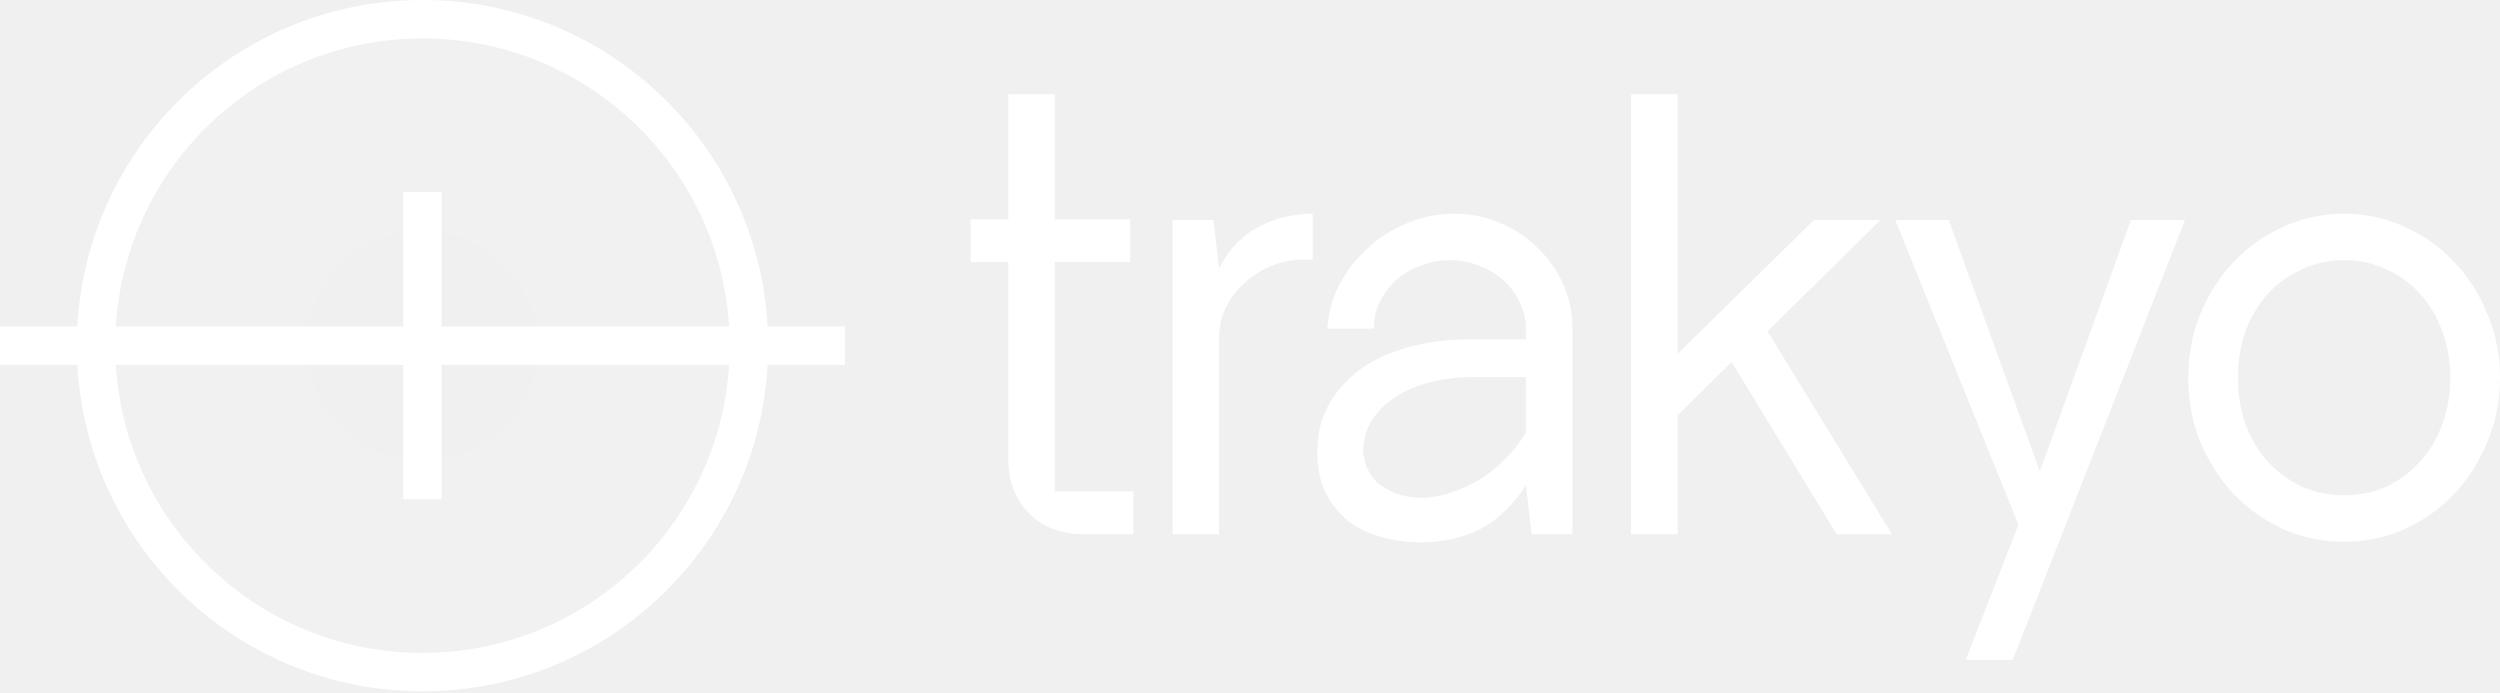
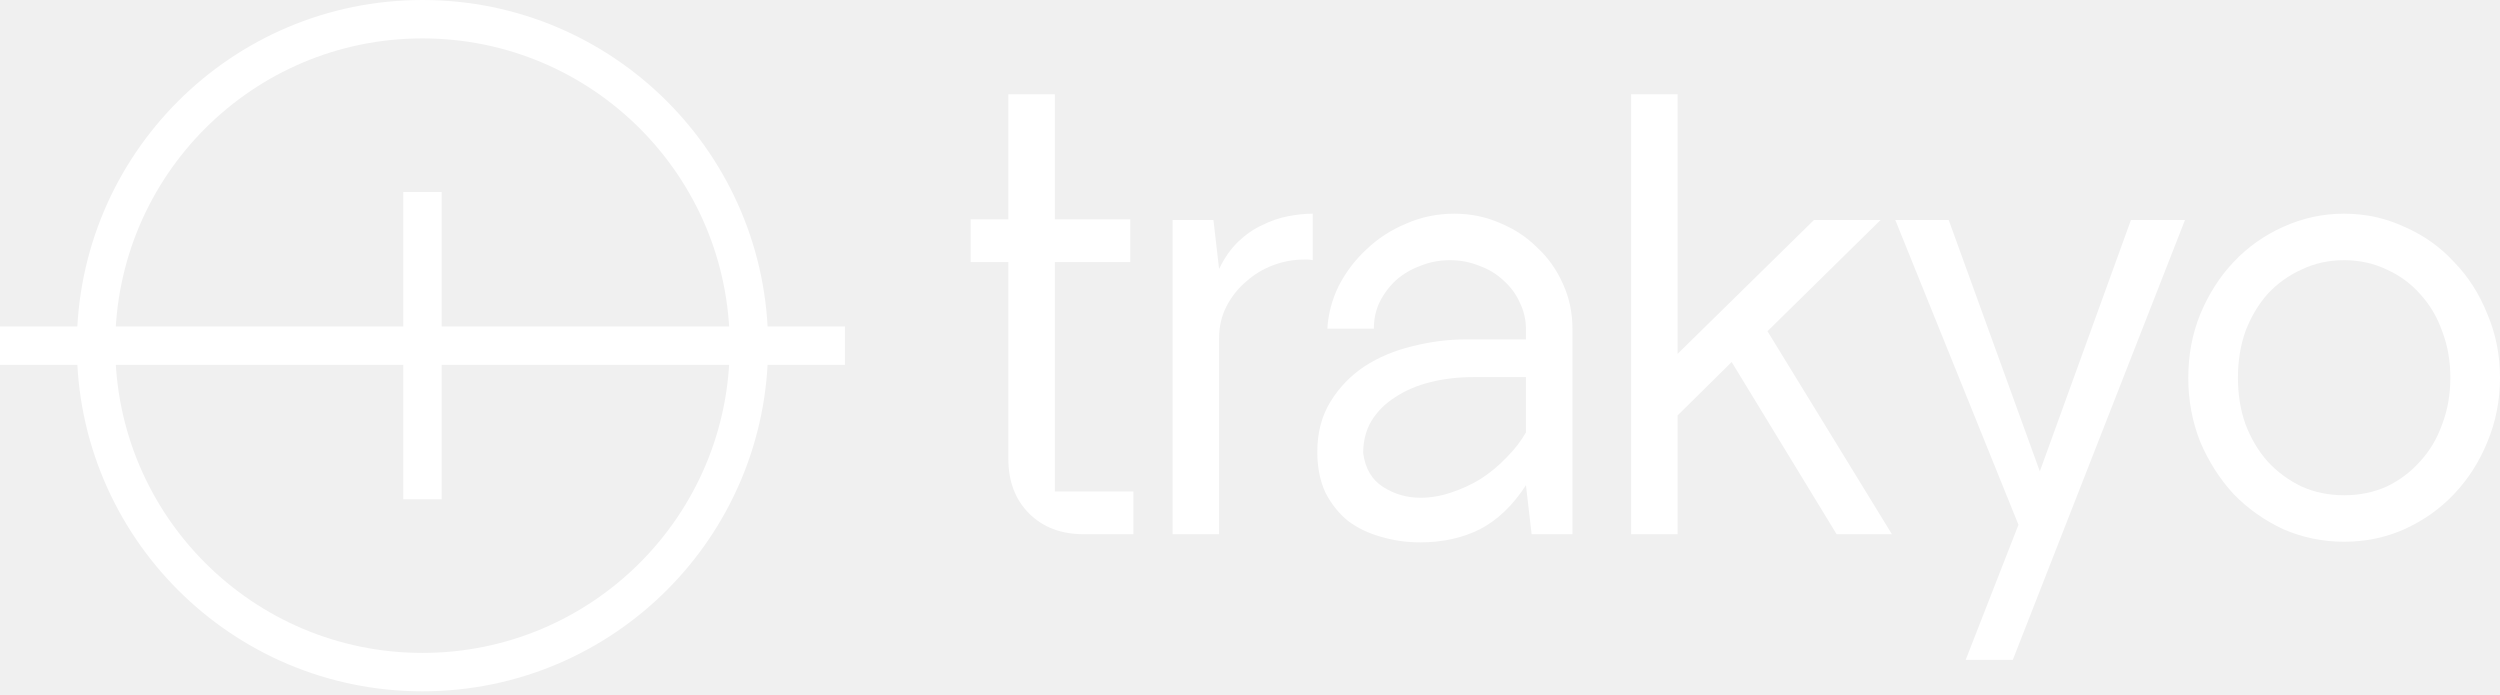
- <svg xmlns="http://www.w3.org/2000/svg" width="1000" height="277" viewBox="0 0 1000 277" fill="none">
-   <circle cx="168.988" cy="138.264" r="130.583" fill="url(#paint0_radial_148_319)" stroke="white" stroke-width="15.363" />
-   <line x1="337.978" y1="138.265" x2="3.01818e-05" y2="138.265" stroke="white" stroke-width="15.363" />
-   <line x1="168.99" y1="199.716" x2="168.99" y2="76.815" stroke="white" stroke-width="15.363" />
-   <path d="M388.255 87.736H403.339V37.709H421.941V87.736H452.108V104.83H421.941V196.587H453.365V213.682H433.505C424.455 213.682 417.165 210.916 411.635 205.386C406.104 199.855 403.339 192.565 403.339 183.515V104.83H388.255V87.736Z" fill="white" />
-   <path d="M469.034 213.682V87.987H485.374L487.636 107.596C489.815 103.071 492.413 99.383 495.429 96.534C498.446 93.685 501.63 91.507 504.982 89.998C508.334 88.322 511.77 87.149 515.289 86.479C518.809 85.808 522.077 85.473 525.093 85.473V104.076C524.423 103.909 523.753 103.825 523.082 103.825C522.579 103.825 522.077 103.825 521.574 103.825C517.384 103.825 513.278 104.579 509.256 106.087C505.234 107.596 501.63 109.774 498.446 112.623C495.262 115.305 492.664 118.573 490.653 122.427C488.642 126.282 487.636 130.556 487.636 135.248V213.682H469.034Z" fill="white" />
-   <path d="M526.922 180.75C526.922 173.04 528.682 166.337 532.201 160.639C535.72 154.94 540.245 150.248 545.776 146.561C551.474 142.874 557.843 140.192 564.881 138.516C572.088 136.673 579.294 135.751 586.501 135.751H610.383V131.729C610.383 127.874 609.545 124.271 607.869 120.919C606.361 117.567 604.182 114.634 601.333 112.121C598.651 109.607 595.467 107.679 591.78 106.339C588.093 104.83 584.155 104.076 579.965 104.076C575.775 104.076 571.837 104.83 568.15 106.339C564.463 107.679 561.194 109.607 558.345 112.121C555.664 114.634 553.485 117.567 551.809 120.919C550.301 124.103 549.547 127.623 549.547 131.477H530.944C531.279 125.612 532.788 119.914 535.469 114.383C538.318 108.853 542.005 103.992 546.53 99.802C551.055 95.445 556.334 92.009 562.368 89.496C568.401 86.814 574.853 85.473 581.725 85.473C588.261 85.473 594.378 86.73 600.076 89.244C605.774 91.591 610.718 94.859 614.908 99.048C619.265 103.071 622.701 107.931 625.215 113.629C627.729 119.159 628.986 125.109 628.986 131.477V213.682H612.645L610.383 194.073C605.188 202.118 599.07 207.983 592.031 211.67C584.993 215.19 577.032 216.95 568.15 216.95C562.619 216.95 557.34 216.195 552.312 214.687C547.452 213.346 543.094 211.252 539.24 208.402C535.553 205.386 532.536 201.615 530.19 197.09C528.011 192.397 526.922 186.951 526.922 180.75ZM545.273 181.252C546.111 187.453 548.793 191.978 553.318 194.827C557.843 197.677 562.787 199.101 568.15 199.101C572.172 199.101 576.194 198.431 580.216 197.09C584.406 195.749 588.428 193.906 592.283 191.559C596.137 189.046 599.573 186.196 602.59 183.012C605.774 179.828 608.372 176.476 610.383 172.957V150.834H589.518C583.317 150.834 577.535 151.505 572.172 152.846C566.809 154.186 562.116 156.197 558.094 158.879C554.072 161.393 550.888 164.577 548.541 168.432C546.363 172.119 545.273 176.392 545.273 181.252Z" fill="white" />
-   <path d="M671.042 37.709V141.533L725.594 87.987H752.241L706.991 132.483L756.766 213.682H734.643L692.662 144.801L671.042 166.169V213.682H652.439V37.709H671.042Z" fill="white" />
-   <path d="M758.111 87.987H779.479L815.93 188.543L852.382 87.987H874.001L805.121 263.959H786.267L807.383 209.911L758.111 87.987Z" fill="white" />
-   <path d="M937.656 85.473C946.203 85.473 954.247 87.233 961.789 90.752C969.498 94.104 976.118 98.797 981.649 104.83C987.347 110.696 991.788 117.651 994.972 125.696C998.324 133.572 1000 142.036 1000 151.086C1000 160.136 998.324 168.683 994.972 176.727C991.788 184.604 987.347 191.559 981.649 197.593C976.118 203.458 969.498 208.151 961.789 211.67C954.247 215.022 946.203 216.698 937.656 216.698C929.108 216.698 920.98 215.022 913.271 211.67C905.729 208.151 899.109 203.458 893.411 197.593C887.881 191.559 883.439 184.604 880.088 176.727C876.903 168.683 875.311 160.136 875.311 151.086C875.311 142.036 876.903 133.572 880.088 125.696C883.439 117.651 887.881 110.696 893.411 104.83C899.109 98.797 905.729 94.104 913.271 90.752C920.98 87.233 929.108 85.473 937.656 85.473ZM895.171 151.086C895.171 157.79 896.177 163.99 898.188 169.689C900.366 175.387 903.299 180.331 906.986 184.521C910.841 188.71 915.366 192.062 920.561 194.576C925.757 196.922 931.455 198.096 937.656 198.096C943.857 198.096 949.555 196.922 954.75 194.576C959.945 192.062 964.387 188.71 968.074 184.521C971.928 180.331 974.861 175.387 976.872 169.689C979.051 163.99 980.14 157.79 980.14 151.086C980.14 144.382 979.051 138.181 976.872 132.483C974.861 126.785 971.928 121.841 968.074 117.651C964.387 113.461 959.945 110.193 954.75 107.847C949.555 105.333 943.857 104.076 937.656 104.076C931.455 104.076 925.757 105.333 920.561 107.847C915.366 110.193 910.841 113.461 906.986 117.651C903.299 121.841 900.366 126.785 898.188 132.483C896.177 138.181 895.171 144.382 895.171 151.086Z" fill="white" />
-   <defs>
-     <radialGradient id="paint0_radial_148_319" cx="0" cy="0" r="1" gradientUnits="userSpaceOnUse" gradientTransform="translate(168.988 138.264) rotate(90) scale(138.264)">
-       <stop stop-color="white" stop-opacity="0" />
-       <stop offset="1" stop-color="white" stop-opacity="0.1" />
-     </radialGradient>
-   </defs>
+ <svg xmlns="http://www.w3.org/2000/svg" width="500" height="139" viewBox="0 0 500 139" fill="none">
+   <circle cx="84.494" cy="69.132" r="65.291" stroke="white" stroke-width="7.681" />
+   <line x1="168.989" y1="69.133" x2="4.56085e-05" y2="69.133" stroke="white" stroke-width="7.681" />
+   <line x1="84.495" y1="99.857" x2="84.495" y2="38.407" stroke="white" stroke-width="7.681" />
+   <path d="M194.128 43.869H201.669V18.855H210.971V43.869H226.054V52.416H210.971V98.294H226.683V106.842H216.753C212.228 106.842 208.583 105.459 205.817 102.694C203.052 99.928 201.669 96.283 201.669 91.758V52.416H194.128V43.869Z" fill="white" />
+   <path d="M234.517 106.842V43.994H242.687L243.818 53.798C244.908 51.536 246.206 49.693 247.715 48.268C249.223 46.843 250.815 45.754 252.491 45C254.167 44.162 255.885 43.575 257.645 43.24C259.404 42.905 261.038 42.737 262.547 42.737V52.039C262.211 51.955 261.876 51.913 261.541 51.913C261.29 51.913 261.038 51.913 260.787 51.913C258.692 51.913 256.639 52.29 254.628 53.044C252.617 53.798 250.815 54.888 249.223 56.312C247.631 57.653 246.332 59.287 245.327 61.215C244.321 63.142 243.818 65.279 243.818 67.625V106.842H234.517Z" fill="white" />
+   <path d="M263.461 90.376C263.461 86.521 264.341 83.169 266.1 80.32C267.86 77.471 270.123 75.125 272.888 73.281C275.737 71.438 278.921 70.097 282.441 69.259C286.044 68.337 289.647 67.876 293.25 67.876H305.191V65.865C305.191 63.938 304.772 62.136 303.934 60.46C303.18 58.784 302.091 57.318 300.666 56.061C299.326 54.804 297.734 53.84 295.89 53.17C294.047 52.416 292.077 52.039 289.982 52.039C287.887 52.039 285.918 52.416 284.075 53.17C282.231 53.84 280.597 54.804 279.173 56.061C277.832 57.318 276.743 58.784 275.905 60.46C275.15 62.052 274.773 63.812 274.773 65.74H265.472C265.64 62.807 266.394 59.958 267.735 57.192C269.159 54.427 271.003 51.997 273.265 49.902C275.528 47.723 278.167 46.005 281.184 44.748C284.2 43.408 287.427 42.737 290.862 42.737C294.13 42.737 297.189 43.366 300.038 44.623C302.887 45.796 305.359 47.43 307.454 49.525C309.633 51.536 311.35 53.966 312.607 56.815C313.864 59.581 314.493 62.555 314.493 65.74V106.842H306.323L305.191 97.037C302.594 101.06 299.535 103.992 296.016 105.836C292.496 107.596 288.516 108.476 284.075 108.476C281.309 108.476 278.67 108.098 276.156 107.344C273.726 106.674 271.547 105.626 269.62 104.202C267.776 102.694 266.268 100.808 265.095 98.546C264.006 96.199 263.461 93.476 263.461 90.376ZM272.637 90.627C273.056 93.727 274.396 95.99 276.659 97.415C278.921 98.839 281.393 99.551 284.075 99.551C286.086 99.551 288.097 99.216 290.108 98.546C292.203 97.875 294.214 96.954 296.141 95.78C298.069 94.523 299.787 93.099 301.295 91.507C302.887 89.915 304.186 88.239 305.191 86.479V75.418H294.759C291.658 75.418 288.767 75.753 286.086 76.424C283.404 77.094 281.058 78.099 279.047 79.44C277.036 80.697 275.444 82.289 274.271 84.217C273.181 86.06 272.637 88.197 272.637 90.627Z" fill="white" />
+   <path d="M335.521 18.855V70.767L362.797 43.994H376.12L353.495 66.242L378.383 106.842H367.322L346.331 72.401L335.521 83.085V106.842H326.22V18.855H335.521Z" fill="white" />
+   <path d="M379.056 43.994H389.74L407.965 94.272L426.191 43.994H437.001L402.56 131.98H393.133L403.692 104.956L379.056 43.994Z" fill="white" />
+   <path d="M468.828 42.737C473.101 42.737 477.124 43.617 480.894 45.377C484.749 47.053 488.059 49.399 490.824 52.416C493.673 55.349 495.894 58.826 497.486 62.849C499.162 66.787 500 71.019 500 75.544C500 80.069 499.162 84.342 497.486 88.365C495.894 92.303 493.673 95.78 490.824 98.797C488.059 101.73 484.749 104.076 480.894 105.836C477.124 107.512 473.101 108.35 468.828 108.35C464.554 108.35 460.49 107.512 456.635 105.836C452.865 104.076 449.555 101.73 446.706 98.797C443.94 95.78 441.72 92.303 440.044 88.365C438.452 84.342 437.656 80.069 437.656 75.544C437.656 71.019 438.452 66.787 440.044 62.849C441.72 58.826 443.94 55.349 446.706 52.416C449.555 49.399 452.865 47.053 456.635 45.377C460.49 43.617 464.554 42.737 468.828 42.737ZM447.585 75.544C447.585 78.895 448.088 81.996 449.094 84.845C450.183 87.694 451.65 90.166 453.493 92.261C455.42 94.356 457.683 96.032 460.281 97.289C462.878 98.462 465.727 99.049 468.828 99.049C471.928 99.049 474.777 98.462 477.375 97.289C479.973 96.032 482.193 94.356 484.037 92.261C485.964 90.166 487.431 87.694 488.436 84.845C489.525 81.996 490.07 78.895 490.07 75.544C490.07 72.192 489.525 69.091 488.436 66.242C487.431 63.393 485.964 60.921 484.037 58.826C482.193 56.731 479.973 55.097 477.375 53.924C474.777 52.667 471.928 52.039 468.828 52.039C465.727 52.039 462.878 52.667 460.281 53.924C457.683 55.097 455.42 56.731 453.493 58.826C451.65 60.921 450.183 63.393 449.094 66.242C448.088 69.091 447.585 72.192 447.585 75.544Z" fill="white" />
</svg>
